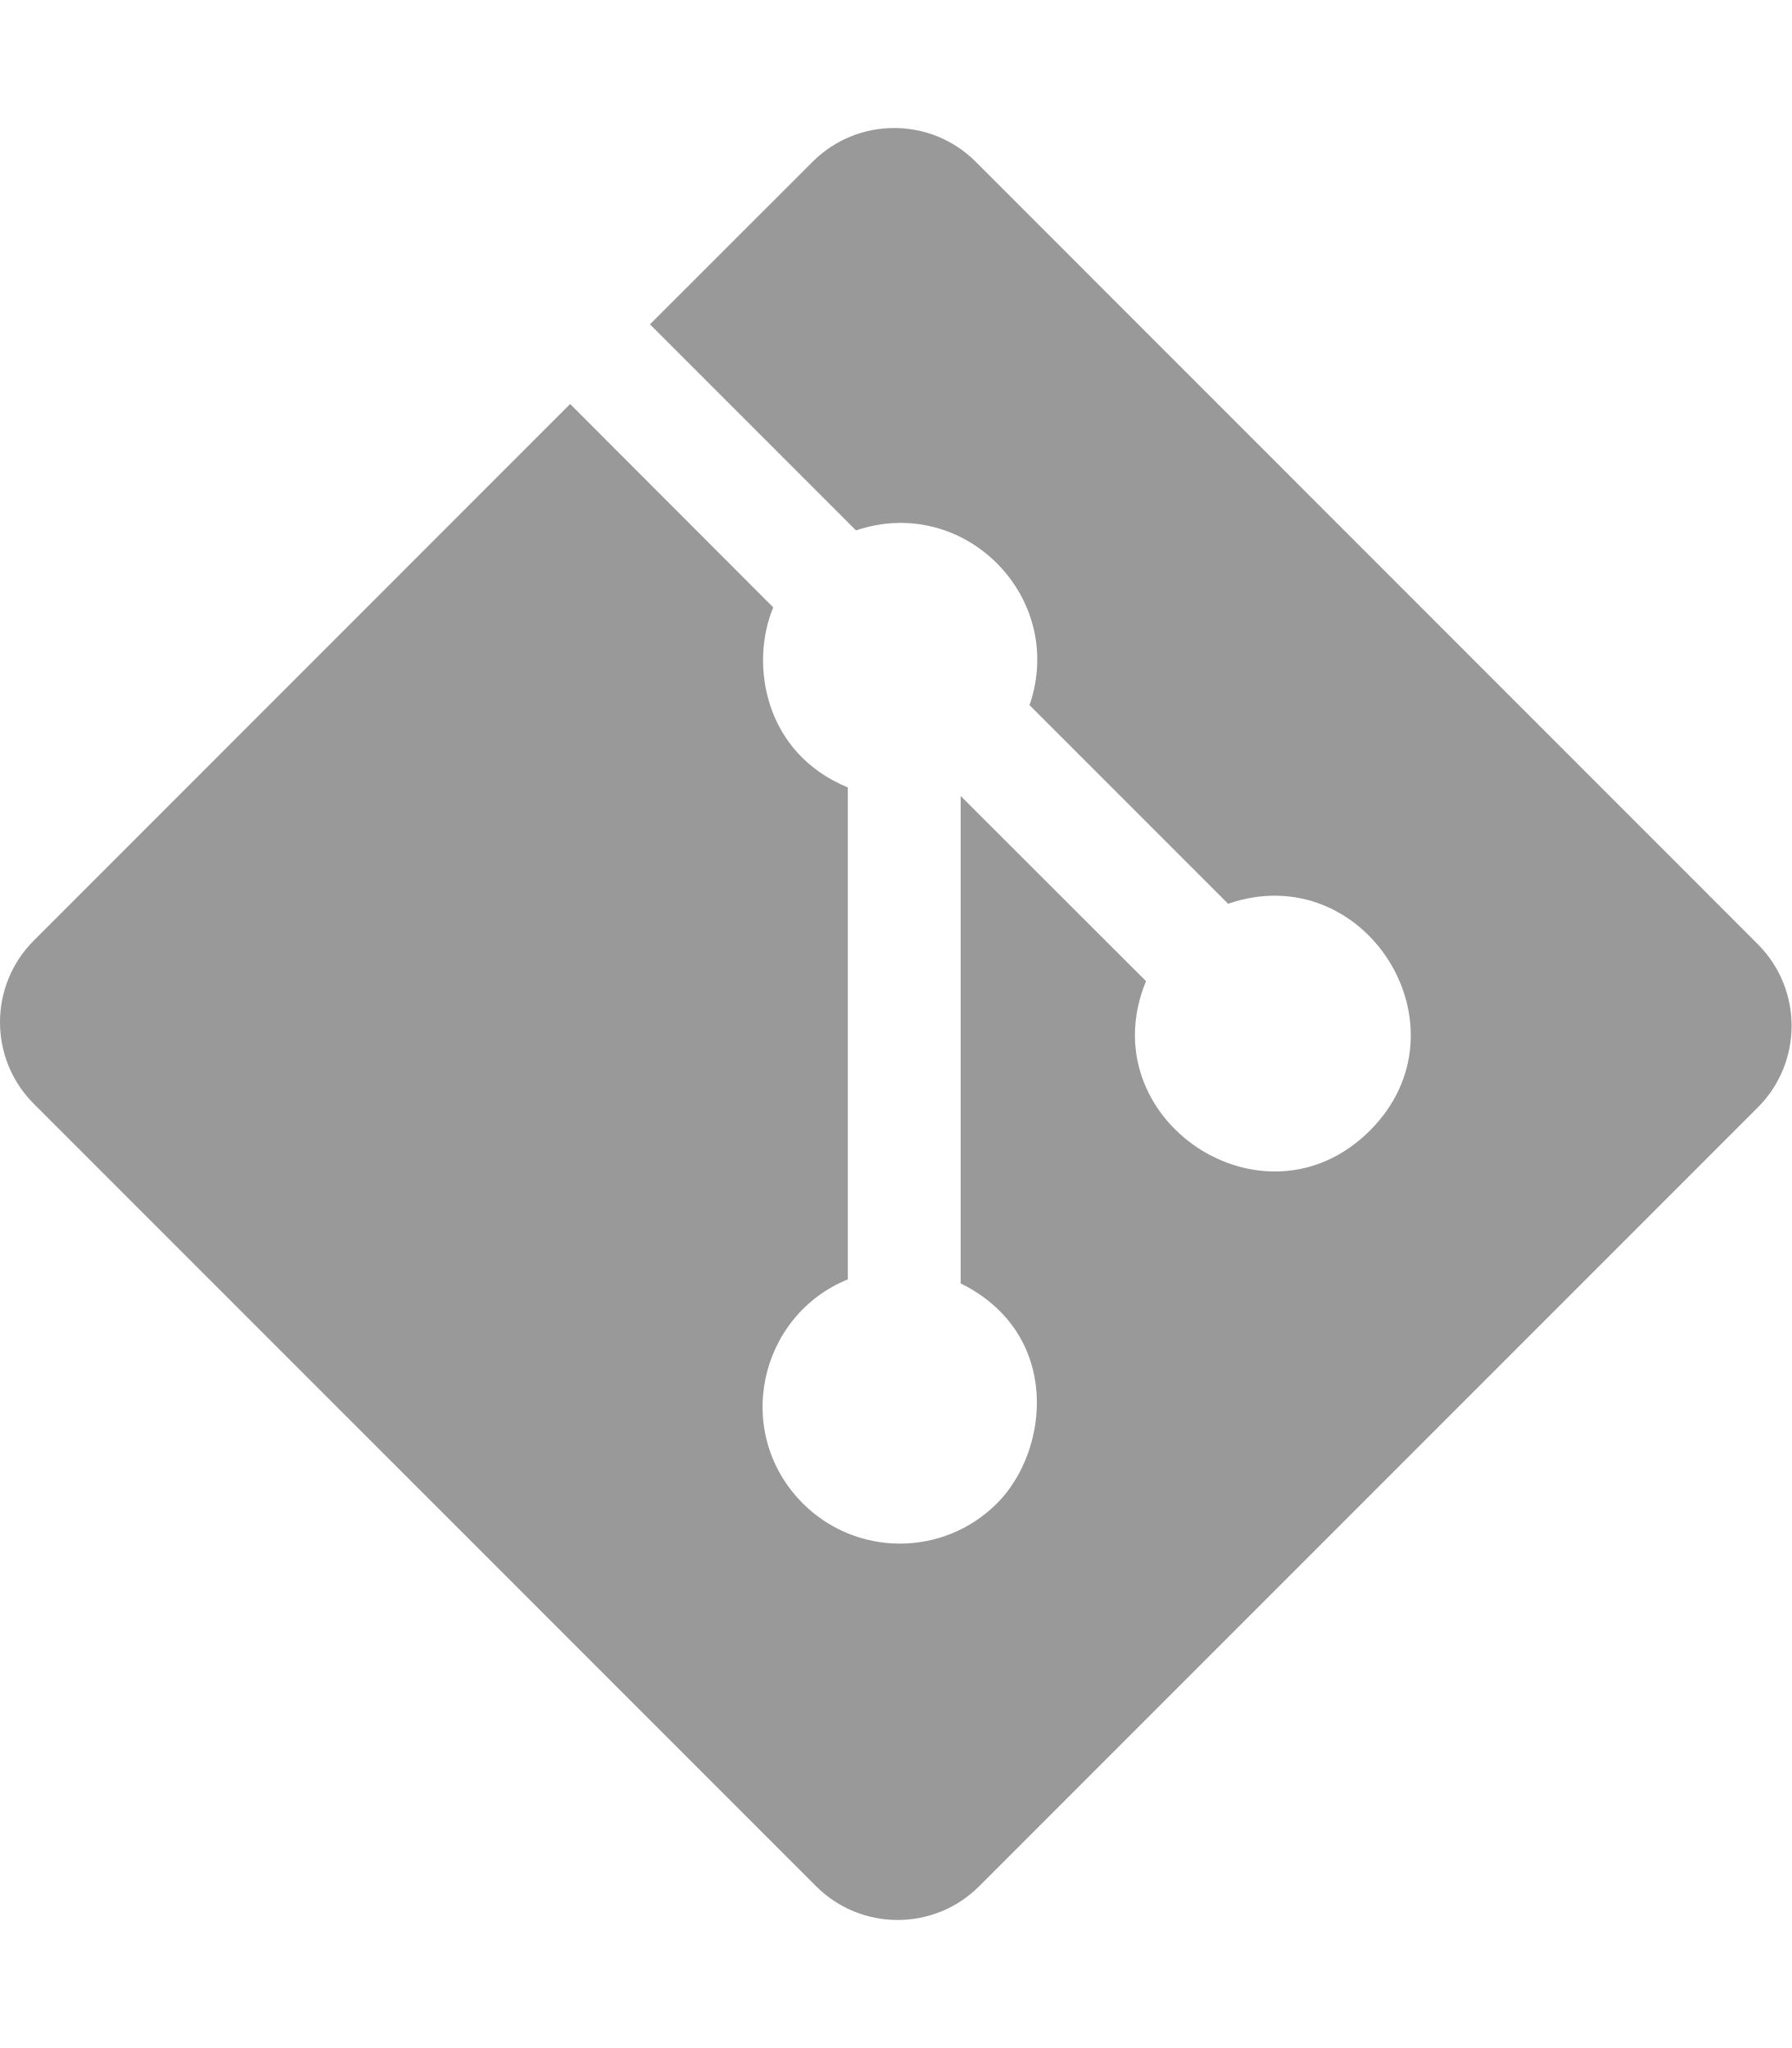
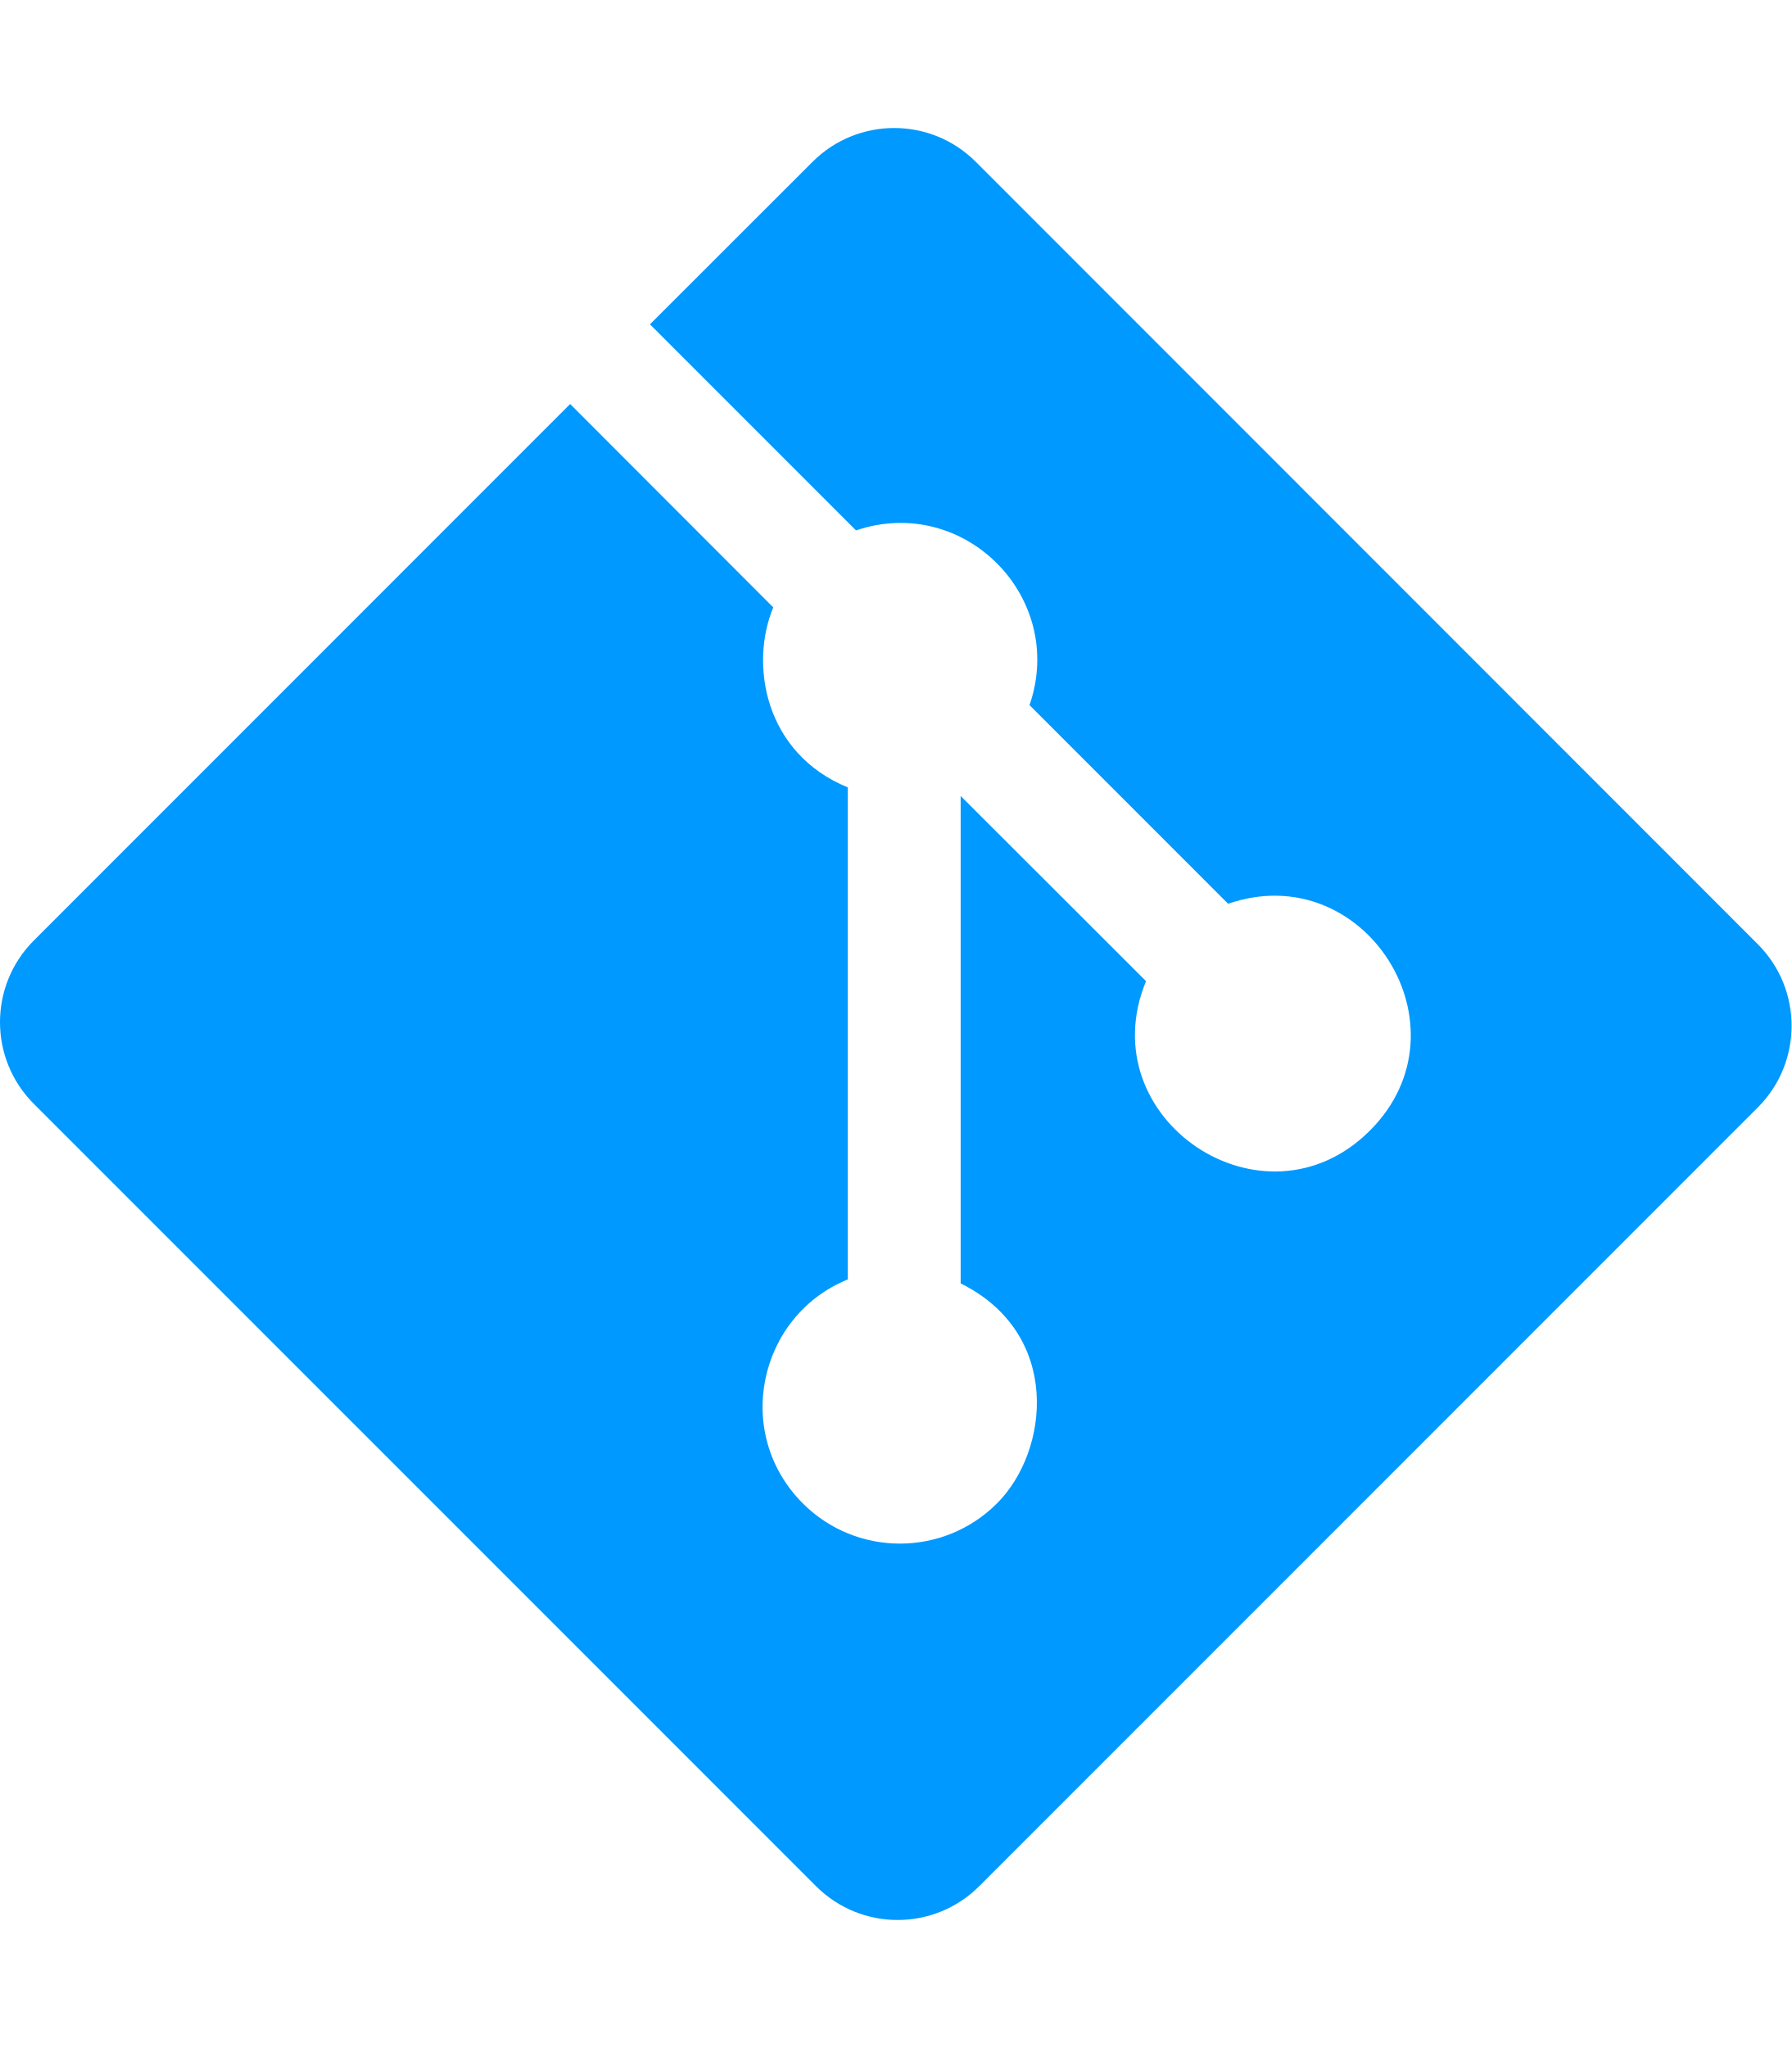
<svg xmlns="http://www.w3.org/2000/svg" viewBox="0 0 448 512">
-   <style>svg{fill:#999999}</style>
+   <style>svg{fill:#0099FF}</style>
  <path d="M439.55 236.05L244 40.45a28.87 28.87 0 0 0-40.81 0l-40.66 40.63 51.52 51.52c27.06-9.14 52.68 16.77 43.39 43.68l49.66 49.66c34.23-11.8 61.18 31 35.47 56.69-26.49 26.49-70.21-2.87-56-37.34L240.22 199v121.85c25.3 12.54 22.26 41.85 9.08 55a34.34 34.34 0 0 1-48.55 0c-17.57-17.6-11.07-46.91 11.25-56v-123c-20.8-8.51-24.6-30.74-18.64-45L142.57 101 8.45 235.14a28.86 28.86 0 0 0 0 40.81l195.61 195.6a28.86 28.86 0 0 0 40.8 0l194.69-194.69a28.86 28.86 0 0 0 0-40.81z" />
</svg>
